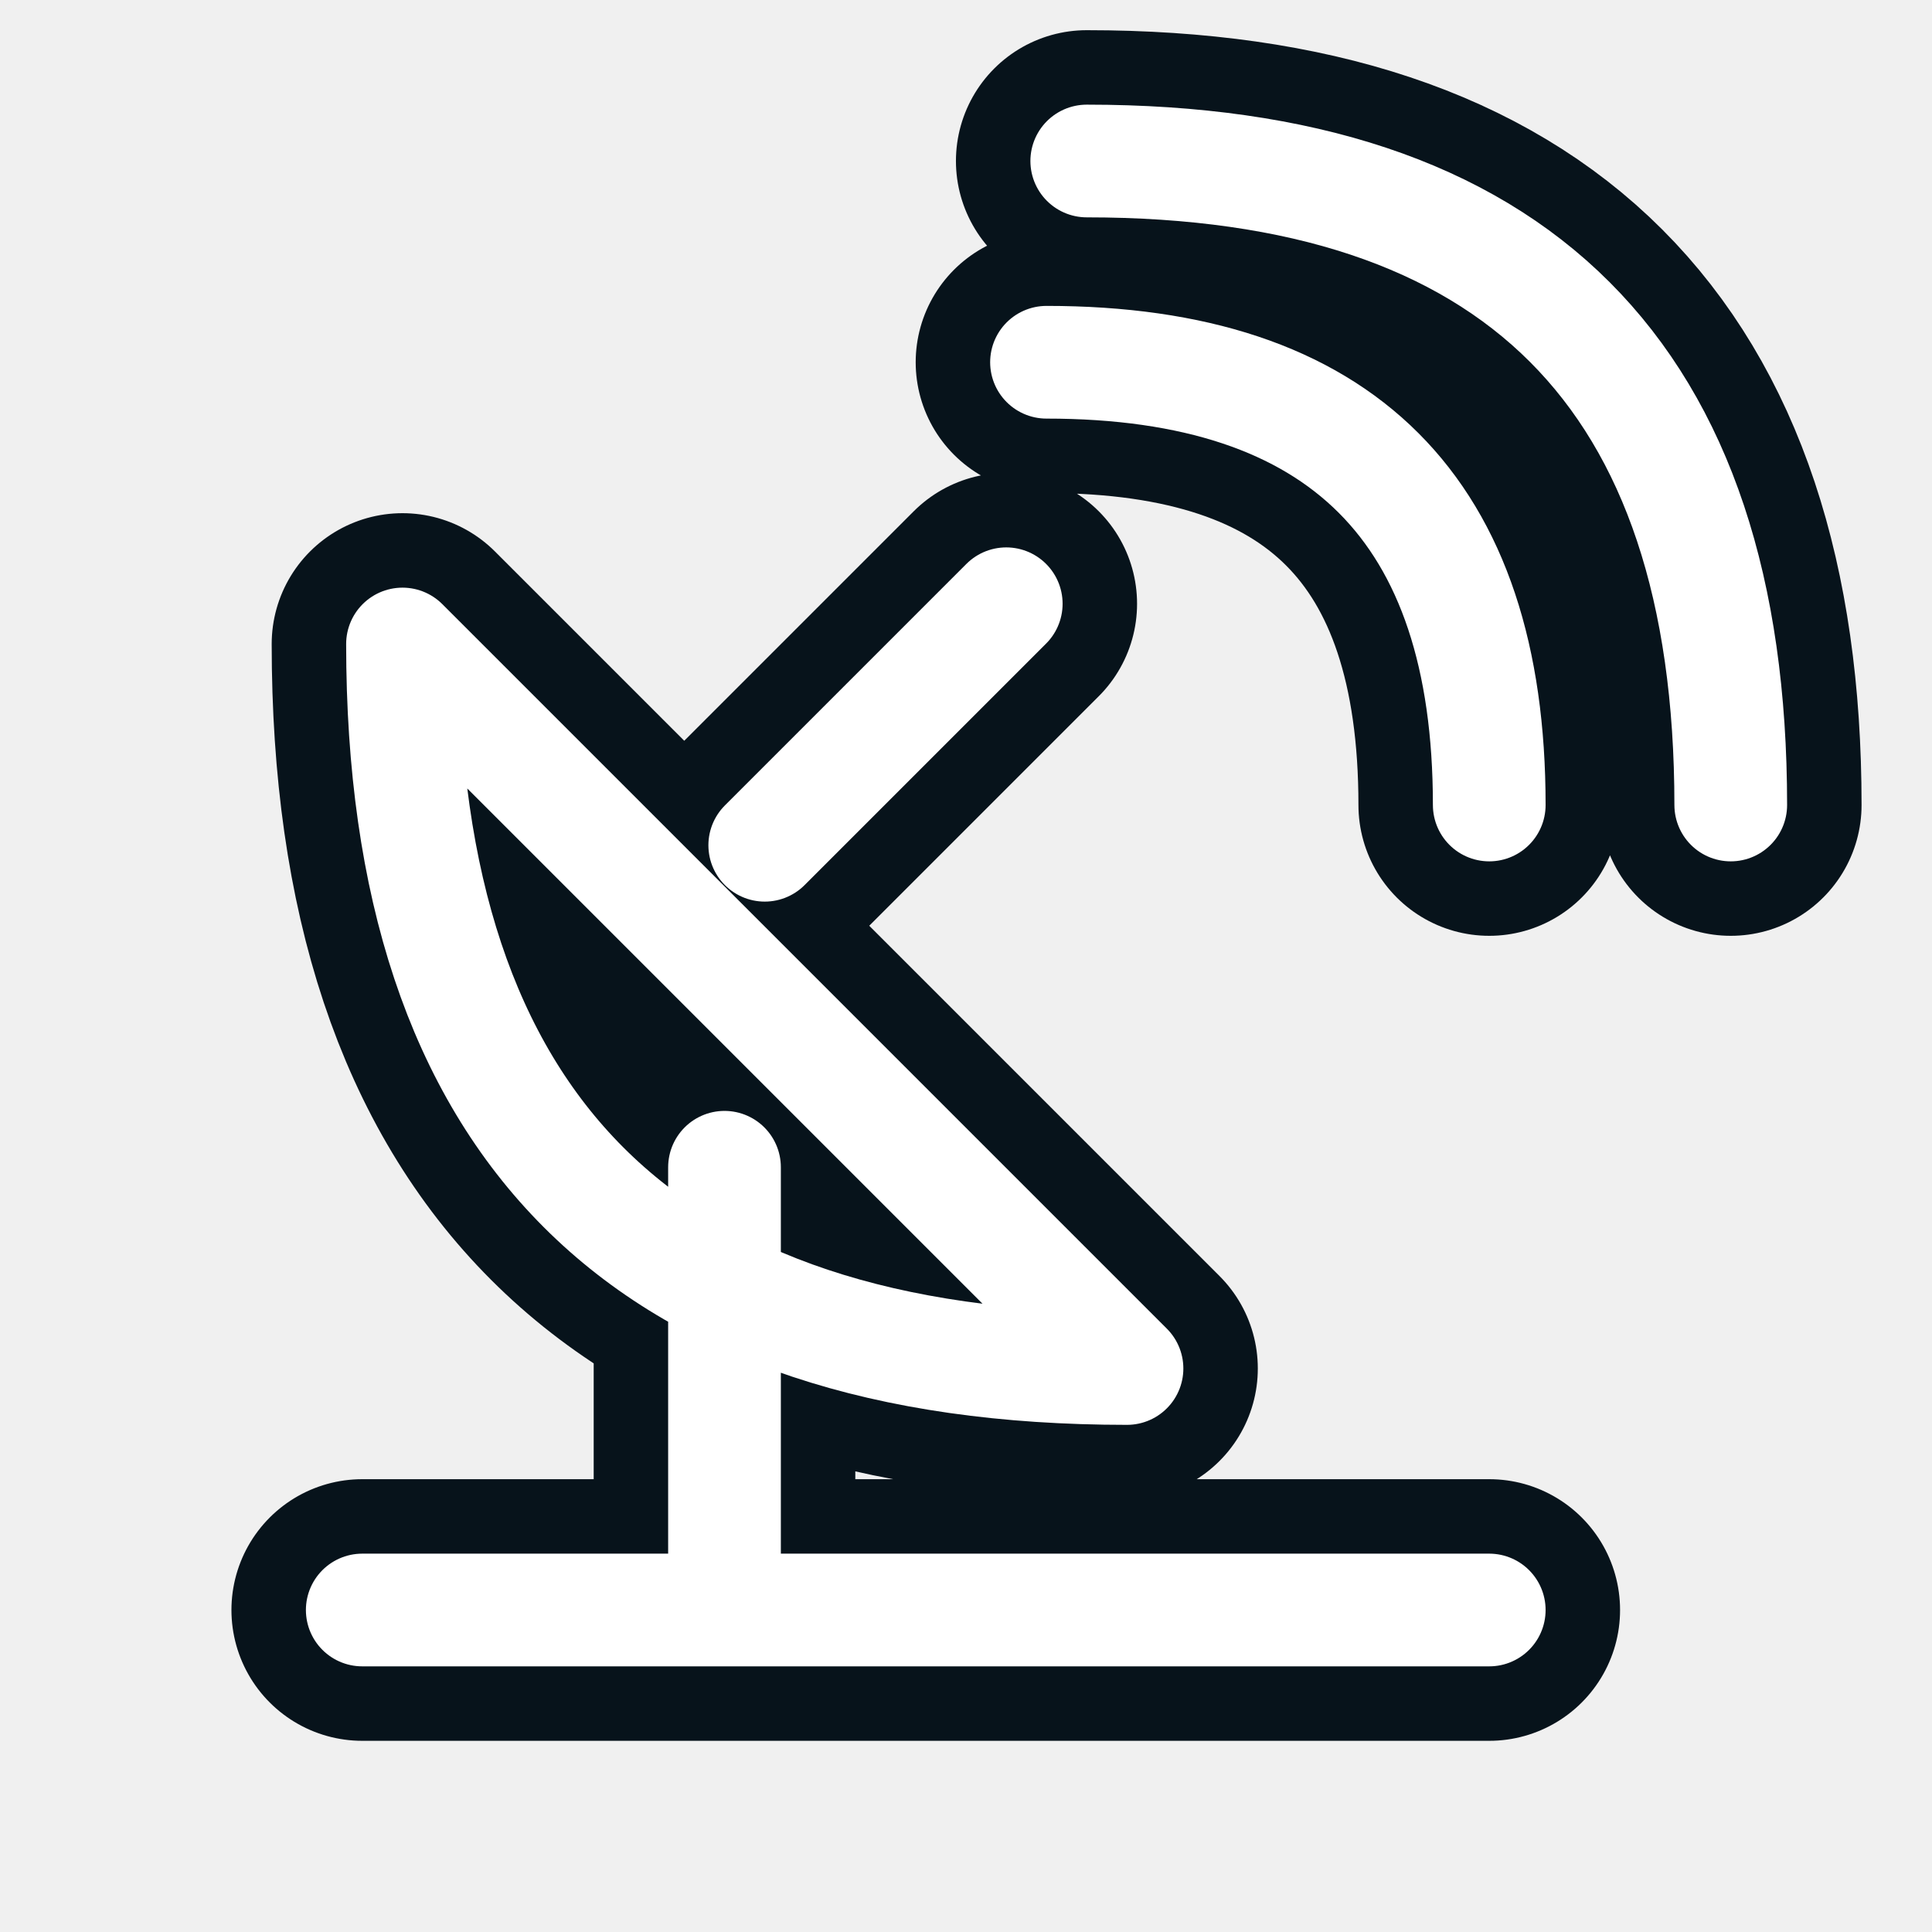
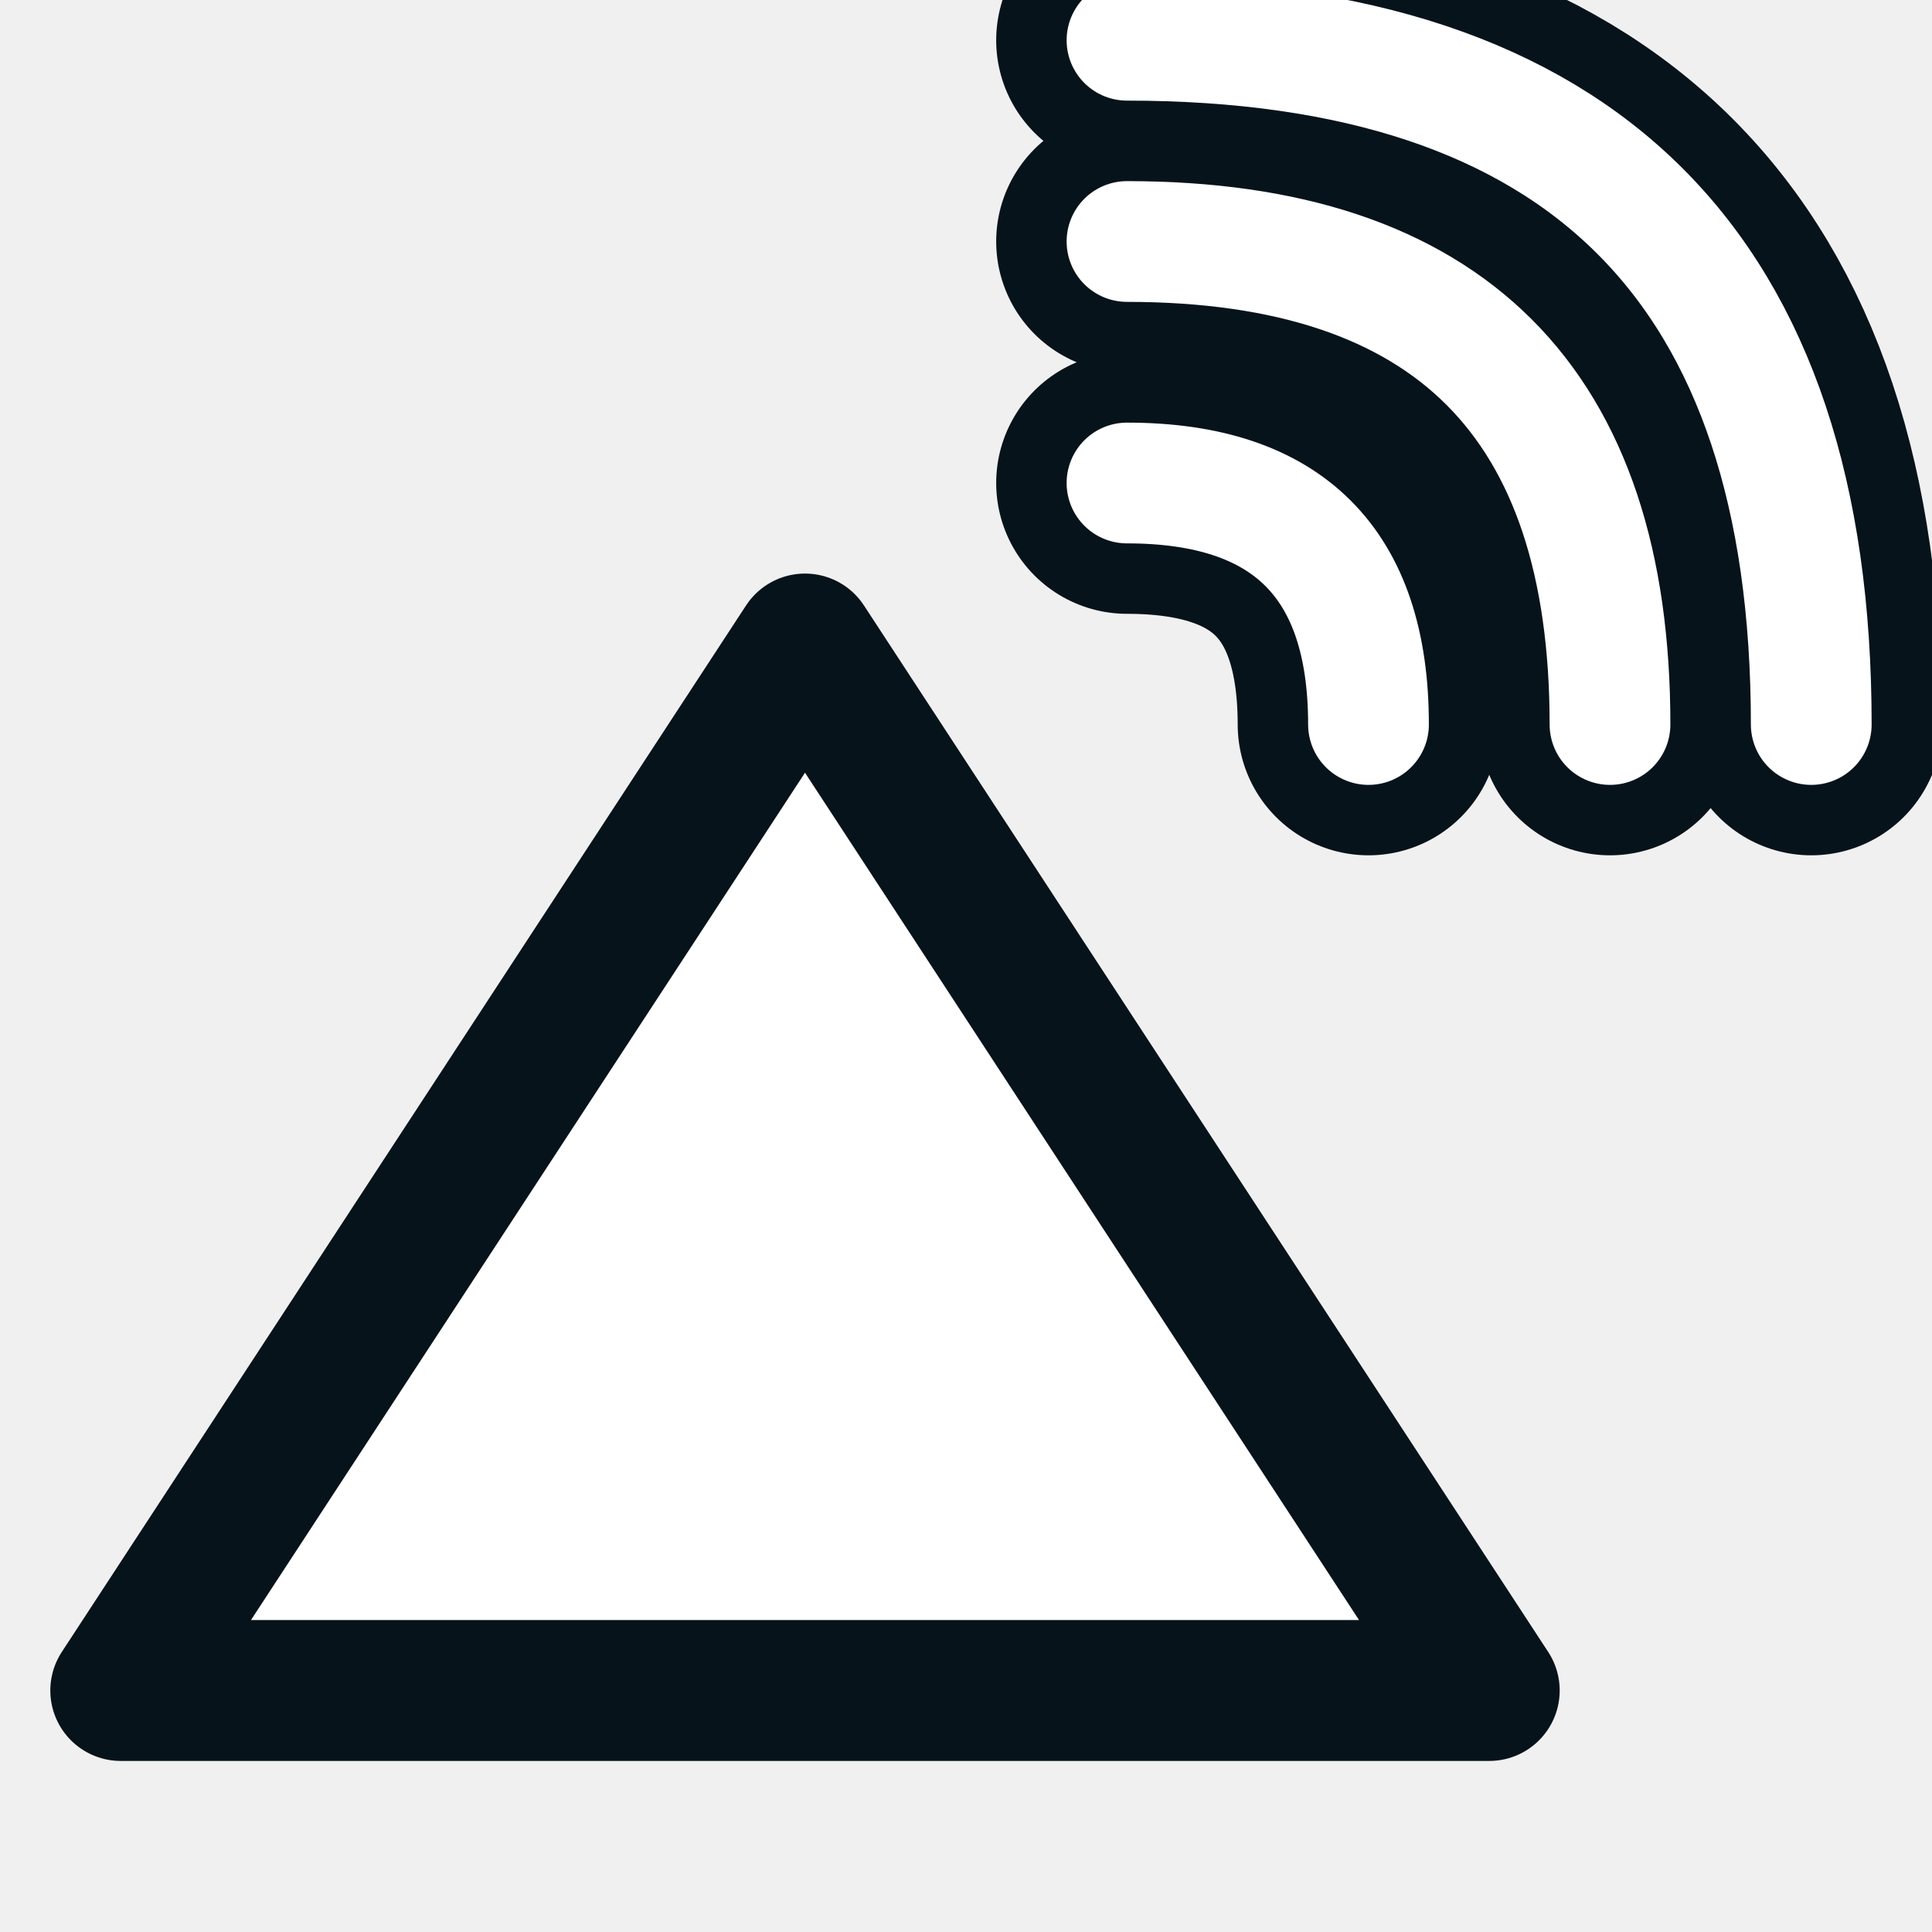
<svg xmlns="http://www.w3.org/2000/svg" width="48" height="48" viewBox="0 0 48 48">
+   <path d="M20 16 37 42H3Z" fill="#ffffff" stroke="#07131b" stroke-width="3.5" stroke-linejoin="round" />
  <g fill="none" stroke-linecap="round" stroke-linejoin="round">
    <g stroke="#07131b" stroke-width="6.5">
-       <path d="M9 40h28M18 39V29M10 16q0 18 18 18L10 16Zm9 5 6-6m1-6q11 0 11 11M27 4q16 0 16 16" />
+       <path d="M28 12q6 0 6 6M28 6q12 0 12 12M28 1q17 0 17 17" />
    </g>
-     <g stroke="#ffffff" stroke-width="2.8">
-       <path d="M9 40h28M18 39V29M10 16q0 18 18 18L10 16Zm9 5 6-6m1-6q11 0 11 11M27 4q16 0 16 16" />
+     <g stroke="#ffffff" stroke-width="3">
+       <path d="M28 12q6 0 6 6M28 6q12 0 12 12M28 1q17 0 17 17" />
    </g>
  </g>
</svg>
